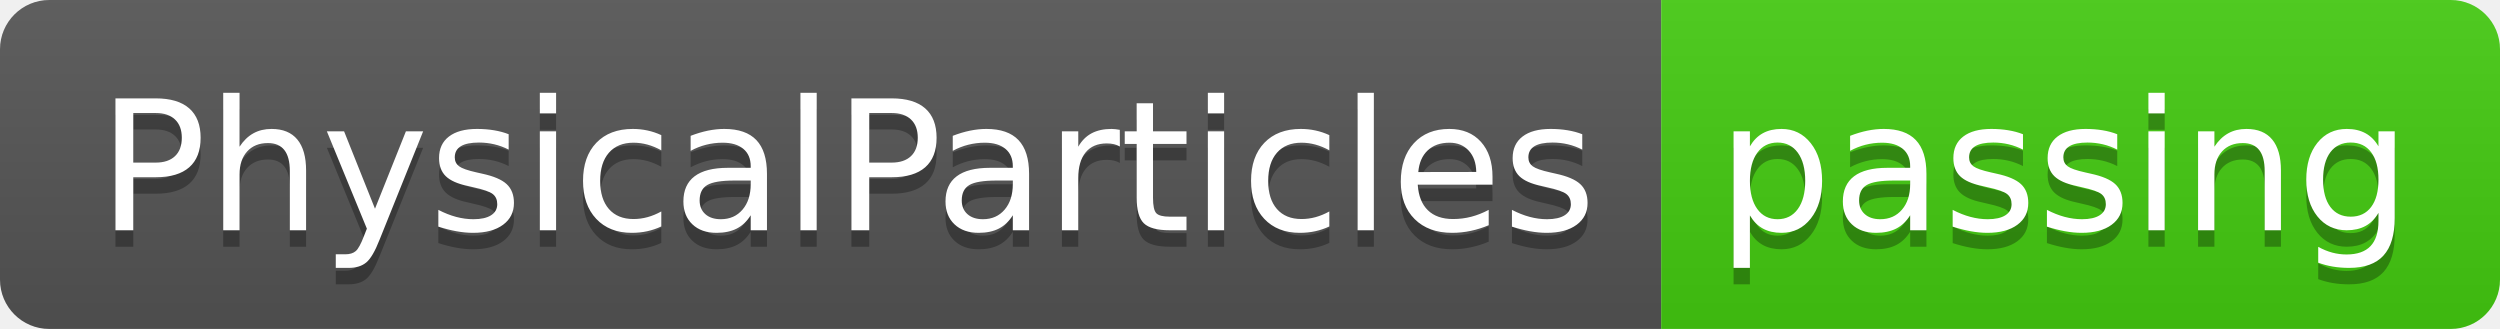
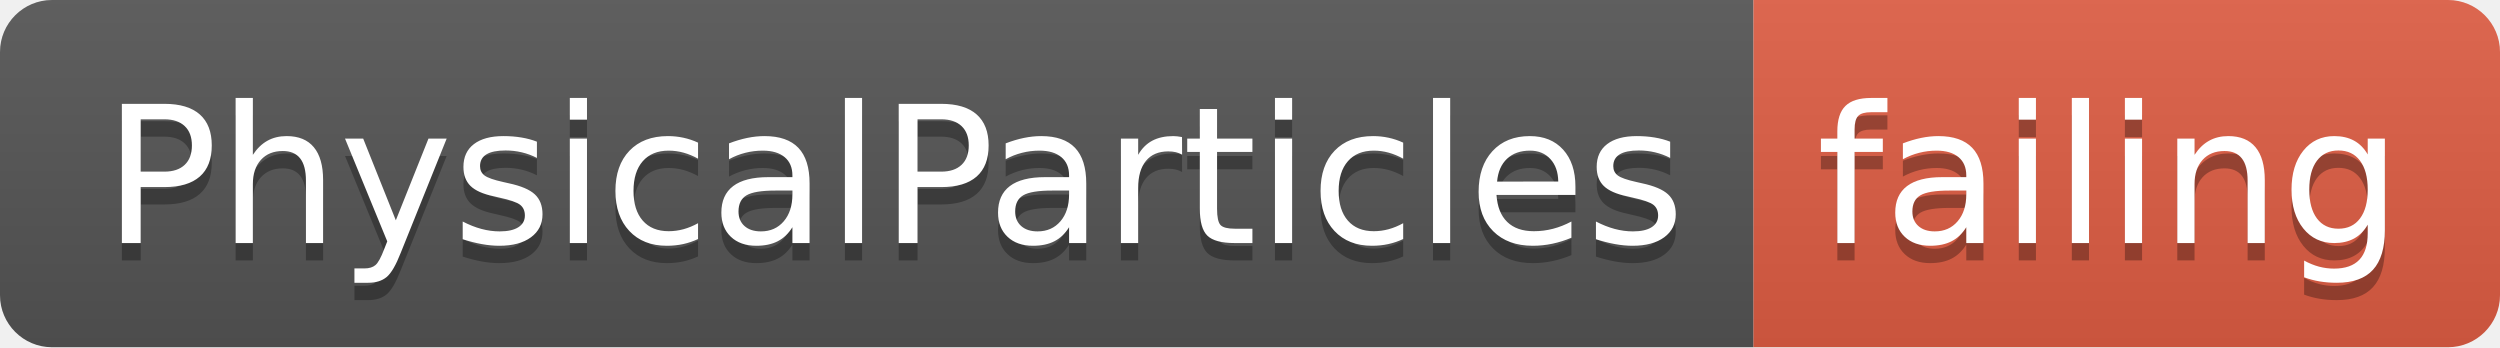
- <svg xmlns="http://www.w3.org/2000/svg" width="152" height="20">
+ <svg xmlns="http://www.w3.org/2000/svg" width="144" height="20">
  <linearGradient id="smooth" x2="0" y2="100%">
    <stop offset="0" stop-color="#bbb" stop-opacity=".1" />
    <stop offset="1" stop-opacity=".1" />
  </linearGradient>
  <clipPath id="round">
-     <rect width="152" height="20" rx="3" fill="#fff" />
+     <rect width="144" height="20" rx="3" fill="#fff" />
  </clipPath>
  <g clip-path="url(#round)">
    <rect width="101" height="20" fill="#555" />
-     <rect x="101" width="51" height="20" fill="#4c1" />
-     <rect width="152" height="20" fill="url(#smooth)" />
+     <rect x="101" width="43" height="20" fill="#e05d44" />
+     <rect width="144" height="20" fill="url(#smooth)" />
  </g>
  <g fill="#fff" text-anchor="middle" font-family="DejaVu Sans,Verdana,Geneva,sans-serif" font-size="110">
    <text x="515" y="150" fill="#010101" fill-opacity=".3" transform="scale(0.1)" textLength="910" lengthAdjust="spacing">PhysicalParticles</text>
    <text x="515" y="140" transform="scale(0.1)" textLength="910" lengthAdjust="spacing">PhysicalParticles</text>
-     <text x="1255" y="150" fill="#010101" fill-opacity=".3" transform="scale(0.1)" textLength="410" lengthAdjust="spacing">passing</text>
-     <text x="1255" y="140" transform="scale(0.1)" textLength="410" lengthAdjust="spacing">passing</text>
+     <text x="1215" y="150" fill="#010101" fill-opacity=".3" transform="scale(0.1)" textLength="330" lengthAdjust="spacing">failing</text>
+     <text x="1215" y="140" transform="scale(0.1)" textLength="330" lengthAdjust="spacing">failing</text>
  </g>
</svg>
